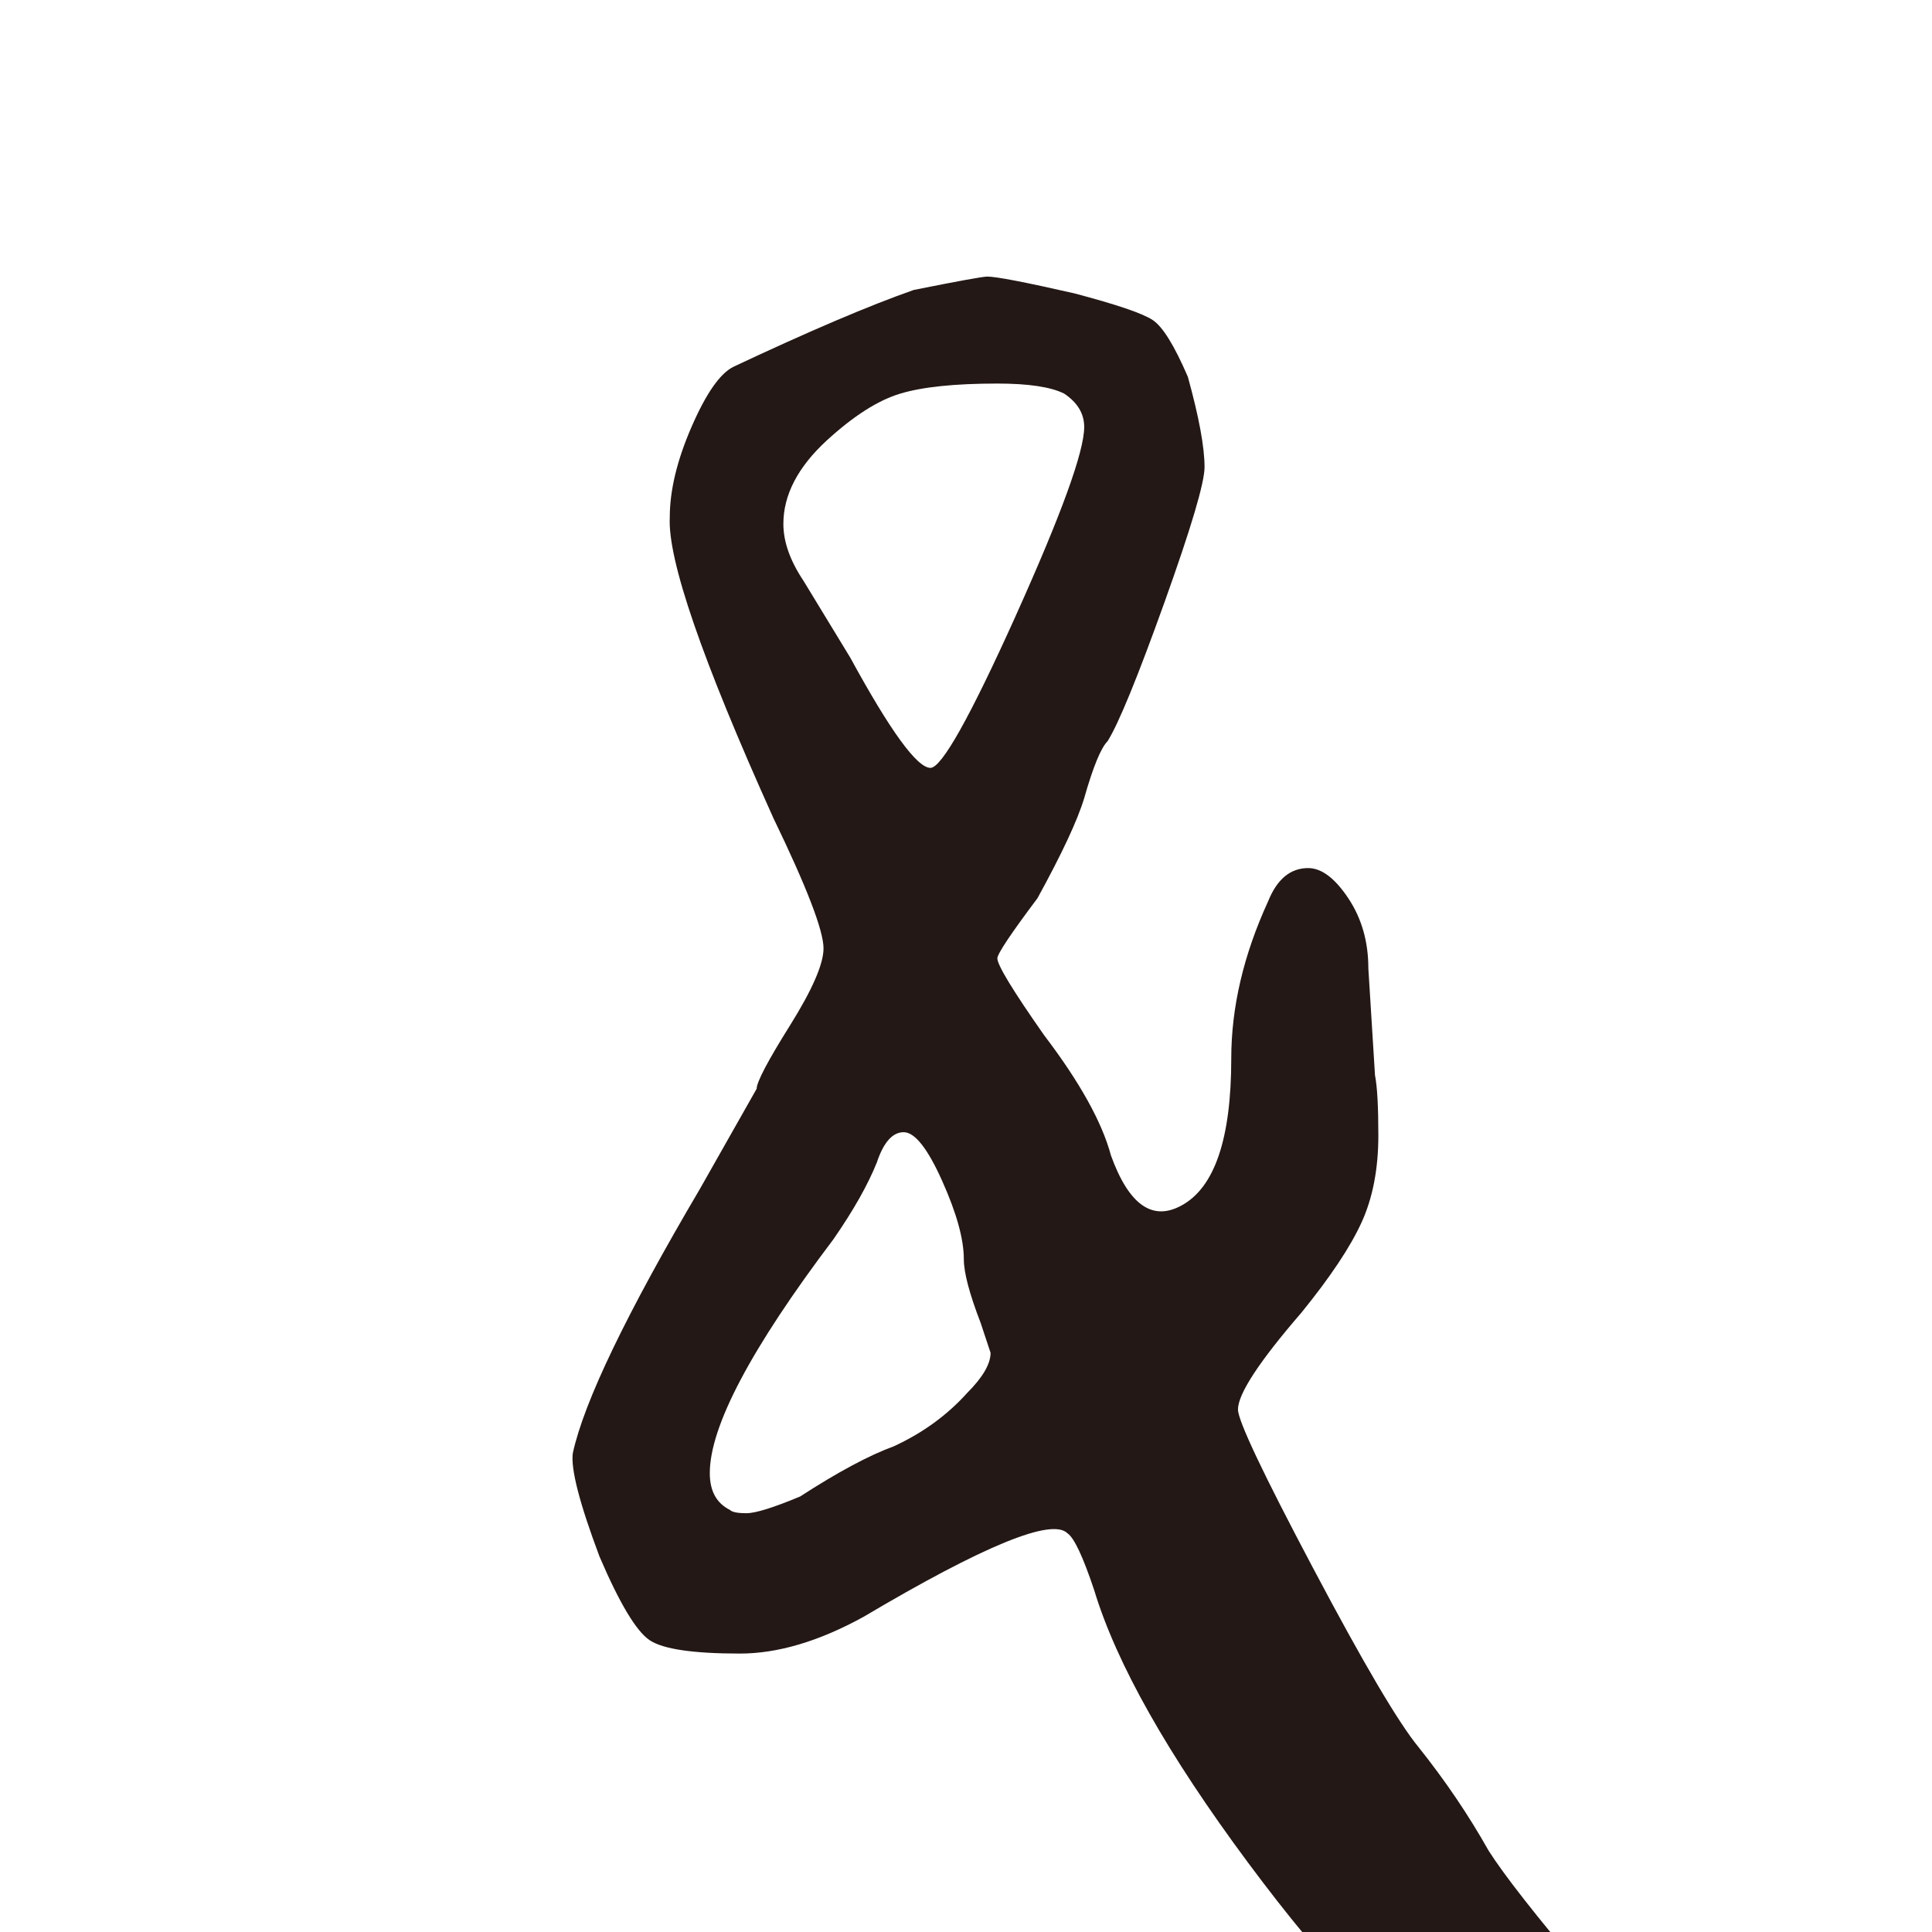
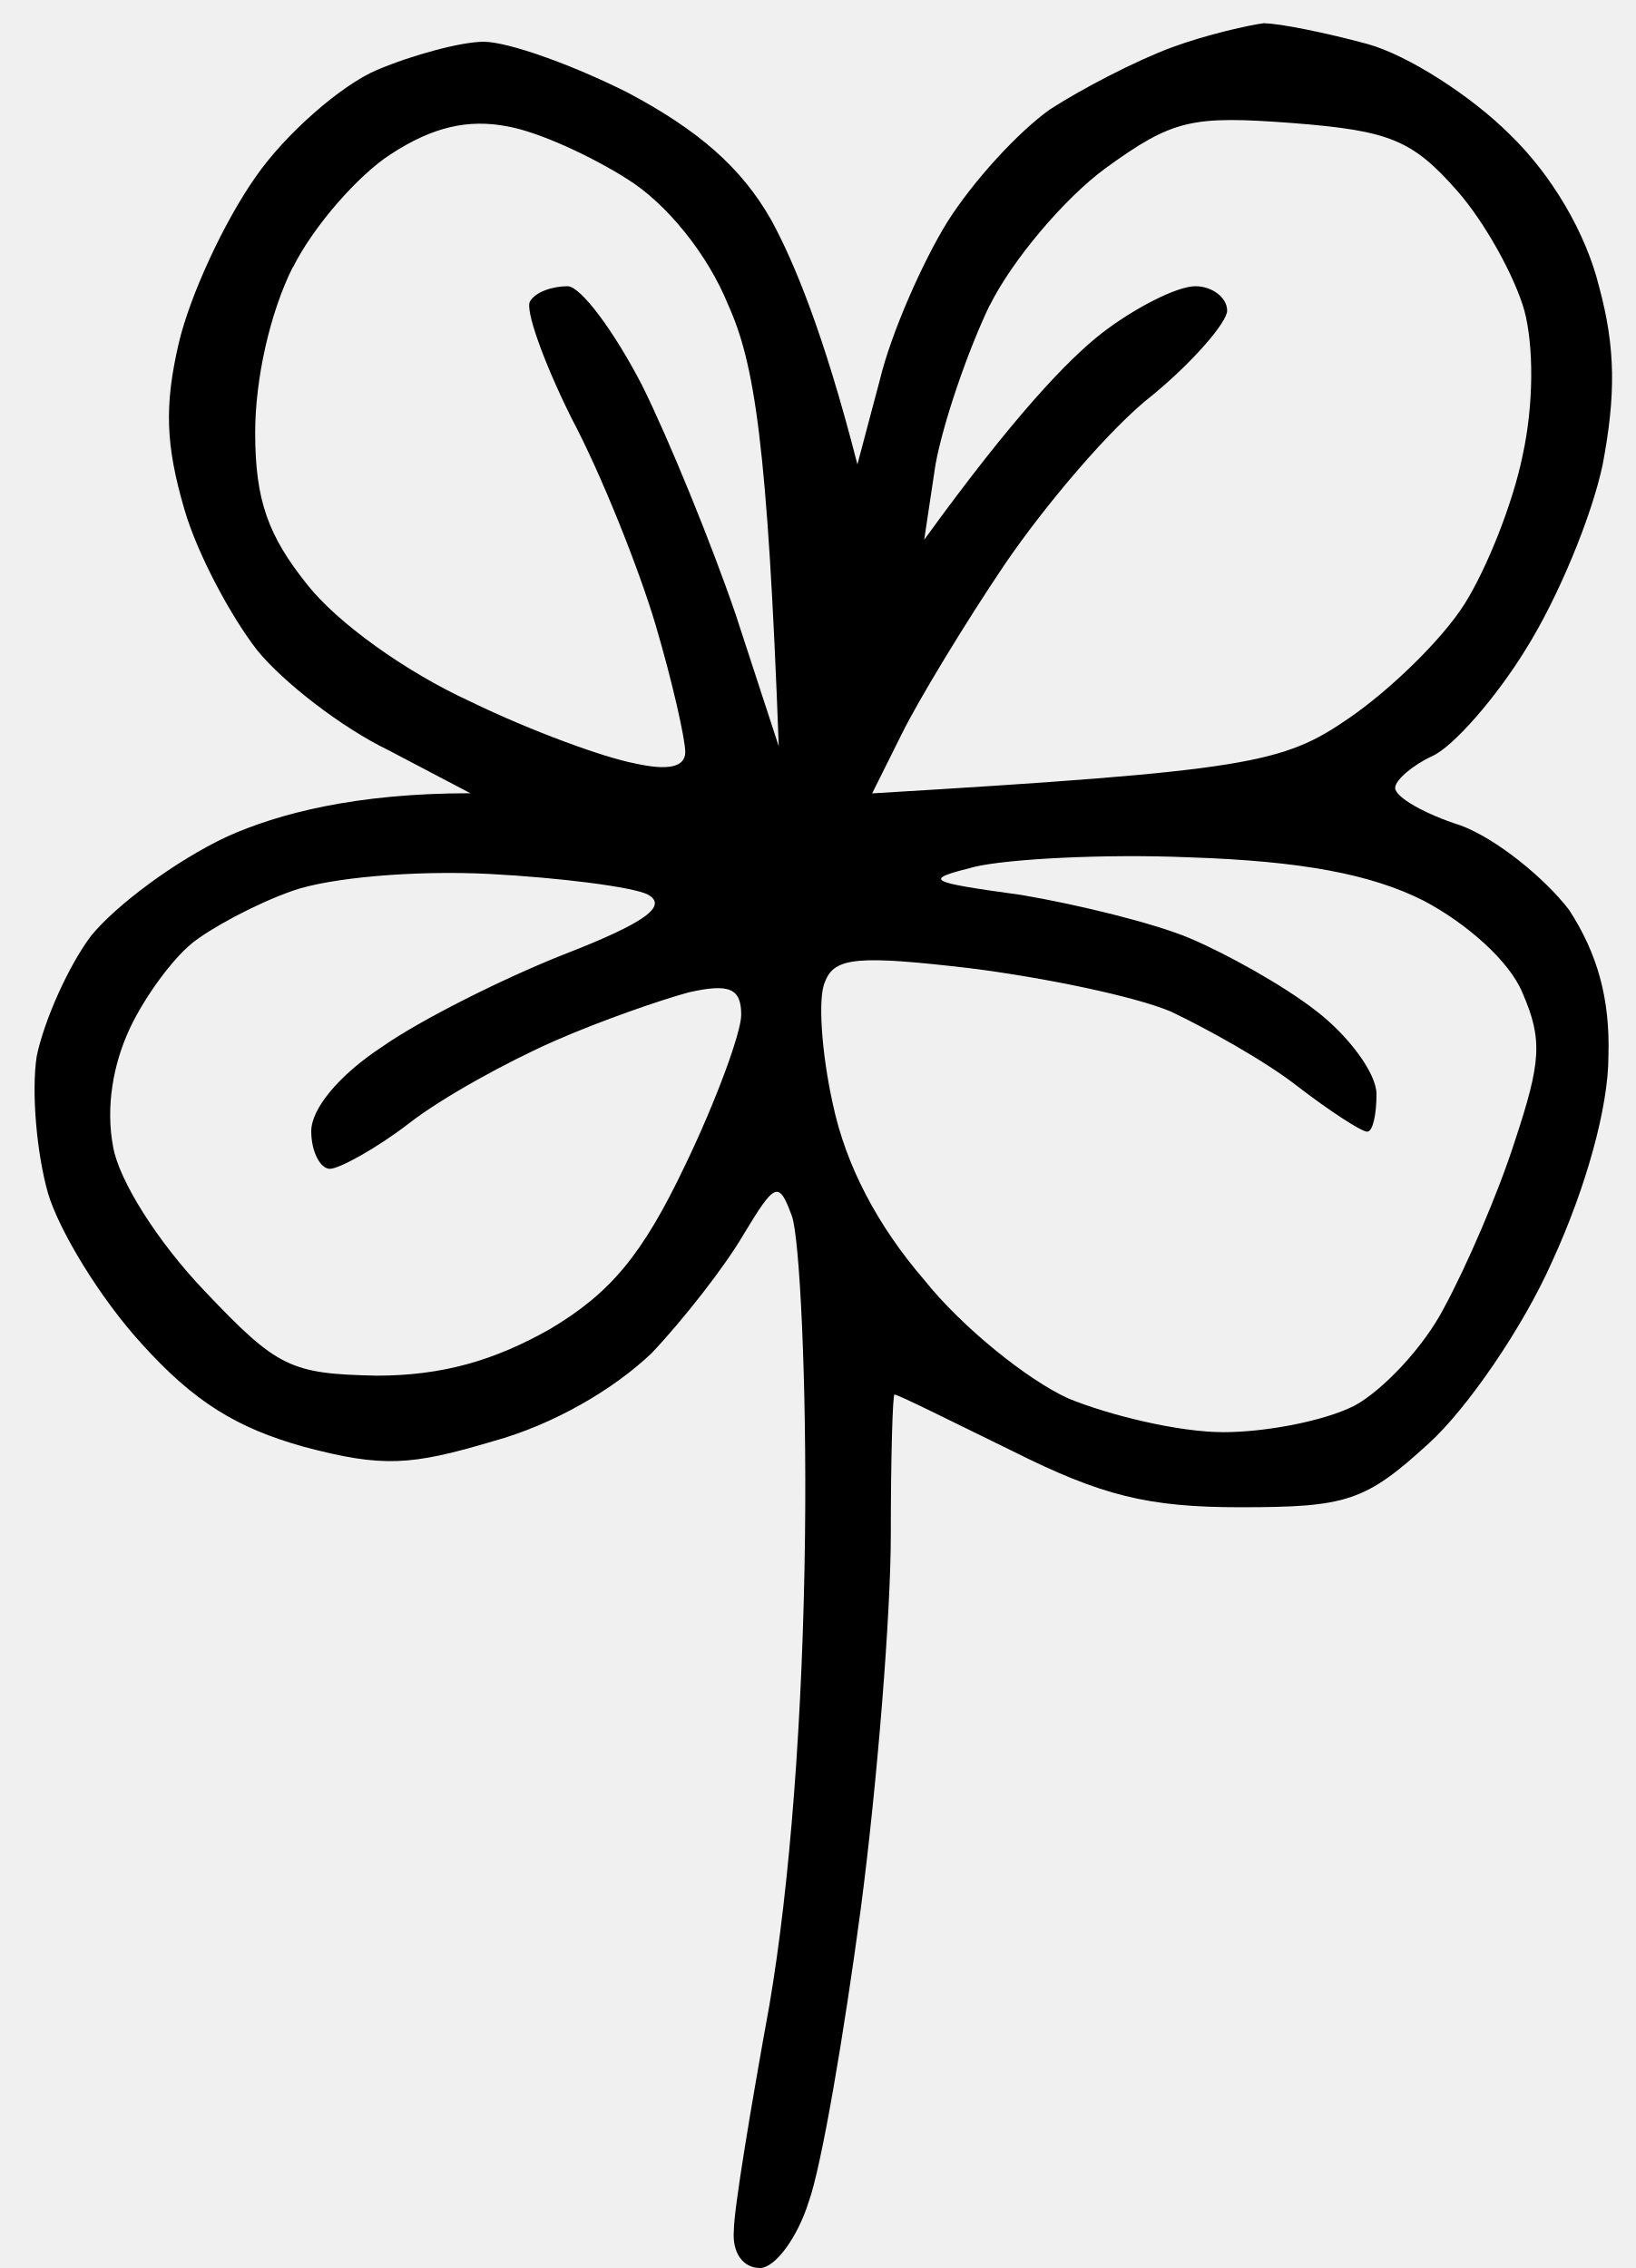
- <svg xmlns="http://www.w3.org/2000/svg" id="_圖層_1" data-name="圖層 1" viewBox="0 0 595.28 595.28">
-   <defs>
-     <style>
-       .cls-1 {
-         fill: #fff;
-       }
- 
-       .cls-2 {
-         fill: #231815;
-       }
-     </style>
-   </defs>
-   <rect class="cls-1" x="-60.4" y="-75.37" width="726.13" height="726.13" />
-   <path class="cls-2" d="M445.26,636.15c-15.78-8.22-36.03-28.98-60.75-62.28s-40.52-61.28-47.38-83.94c-3.44-10.3-6.17-16.12-8.23-17.5-4.81-4.81-25.75,3.77-62.81,25.73-13.73,7.56-26.44,11.33-38.11,11.33-14.42,0-23.69-1.36-27.8-4.11-4.12-2.75-9.27-11.33-15.45-25.75-6.19-16.47-8.92-27.11-8.23-31.92,3.44-15.78,16.48-42.91,39.14-81.36l17.5-30.89c0-2.06,3.42-8.58,10.3-19.56,6.86-10.98,10.3-18.88,10.3-23.69,0-5.48-5.16-18.88-15.45-40.16-21.97-48.73-32.61-79.62-31.92-92.69,0-8.23,2.22-17.5,6.69-27.8s8.77-16.47,12.89-18.53c23.33-10.98,41.86-18.88,55.59-23.69,13.73-2.75,21.28-4.12,22.66-4.12,2.75,0,11.67,1.72,26.78,5.16,13.03,3.44,21.09,6.17,24.19,8.23s6.7,7.91,10.83,17.5c3.42,12.38,5.14,21.64,5.14,27.81,0,4.81-4.12,18.7-12.36,41.7-8.25,23-14.08,37.25-17.5,42.73-2.06,2.06-4.47,7.91-7.2,17.5-2.06,6.88-6.88,17.17-14.42,30.91-8.25,10.98-12.36,17.16-12.36,18.53,0,2.06,4.8,9.97,14.42,23.69,10.97,14.42,17.84,26.78,20.59,37.06,5.48,15.11,12.69,20.27,21.62,15.45,10.28-5.48,15.44-20.59,15.44-45.31,0-15.78,3.77-31.92,11.33-48.41,2.75-6.86,6.86-10.3,12.36-10.3,4.12,0,8.23,3.09,12.36,9.28s6.19,13.39,6.19,21.62l2.05,32.95c.69,3.44,1.03,9.61,1.03,18.53,0,10.3-1.72,19.22-5.16,26.77-3.44,7.56-9.61,16.83-18.53,27.81-13.05,15.11-19.56,25.06-19.56,29.86,0,3.44,7.72,19.75,23.17,48.92,15.44,29.19,26.25,47.55,32.44,55.08,8.23,10.31,15.44,20.95,21.62,31.94,4.8,7.55,14.75,20.25,29.86,38.09,9.61,8.94,15.11,16.48,16.48,22.66v2.06c0,3.44-2.75,6.17-8.23,8.23-5.5,1.38-10.31,2.06-14.42,2.06l-12.36-1.03c-10.3-1.38-18.53-3.44-24.72-6.19Zm-215.22-169.91c2.75,0,8.23-1.7,16.48-5.14,11.66-7.55,21.27-12.7,28.83-15.45,8.92-4.11,16.47-9.59,22.66-16.47,4.8-4.81,7.2-8.92,7.2-12.36l-3.08-9.28c-3.44-8.91-5.16-15.44-5.16-19.56,0-6.17-2.23-14.23-6.7-24.19s-8.41-14.94-11.83-14.94-6.19,3.09-8.25,9.27c-2.75,6.88-7.2,14.77-13.38,23.69-25.41,33.64-38.11,57.67-38.11,72.08,0,5.5,2.06,9.27,6.19,11.33,.69,.69,2.39,1.03,5.14,1.03Zm82.91-276.48c14.06-31.23,21.11-50.62,21.11-58.19,0-4.12-2.06-7.55-6.19-10.3-4.12-2.06-10.98-3.09-20.59-3.09-13.05,0-23,1.03-29.86,3.09-6.88,2.06-14.42,6.88-22.66,14.42-8.94,8.23-13.39,16.81-13.39,25.73,0,5.5,2.06,11.33,6.19,17.52l14.41,23.67c12.36,22.66,20.59,33.98,24.72,33.98,3.44,0,12.19-15.61,26.27-46.84Z" />
+ <svg xmlns="http://www.w3.org/2000/svg" width="142" height="197" xml:space="preserve" overflow="hidden">
+   <g transform="translate(-1792 -142)">
+     <g>
+       <path d="M1901.82 144.028C1903.11 144.028 1907.17 144.848 1910.74 145.817 1914.31 146.798 1919.82 150.388 1923.08 153.643 1926.81 157.233 1929.73 162.289 1930.86 166.861 1932.32 172.24 1932.32 176.328 1931.18 182.366 1930.21 186.938 1927.29 193.944 1924.53 198.355 1921.94 202.591 1918.21 206.84 1916.41 207.66 1914.63 208.48 1913.16 209.785 1913.16 210.43 1913.16 211.251 1915.76 212.716 1918.85 213.698 1921.94 214.841 1926.15 218.27 1928.27 221.04 1930.7 224.792 1931.84 228.705 1931.68 233.761 1931.68 238.172 1929.73 245.178 1926.81 251.539 1924.21 257.415 1919.34 264.421 1916.09 267.366 1910.57 272.423 1908.95 272.92 1899.7 272.92 1891.74 272.92 1887.69 271.938 1879.9 268.025 1874.55 265.416 1870 263.13 1869.68 263.13 1869.52 263.13 1869.36 268.684 1869.36 275.367 1869.36 282.051 1868.22 296.574 1866.77 307.668 1865.31 318.6 1863.35 330.179 1862.22 333.285 1861.24 336.391 1859.3 339 1858 339 1856.54 339 1855.57 337.696 1855.73 335.732 1855.73 333.944 1857.19 325.123 1858.82 316.153 1860.6 305.718 1861.73 291.033 1861.91 275.366 1862.07 261.825 1861.43 249.426 1860.77 247.624 1859.63 244.518 1859.31 244.693 1856.56 249.251 1854.94 252.022 1851.37 256.594 1848.6 259.526 1845.35 262.632 1840.15 265.725 1834.8 267.191 1827.66 269.315 1825.22 269.477 1818.41 267.675 1812.57 266.048 1808.84 263.761 1804.29 258.705 1800.71 254.792 1797.14 248.915 1796.17 245.648 1795.19 242.219 1794.71 236.84 1795.19 233.734 1795.84 230.627 1797.94 225.907 1799.9 223.299 1802.01 220.69 1807.2 216.777 1811.75 214.652 1816.14 212.689 1822.79 210.9 1832.85 210.9L1825.71 207.149C1821.65 205.186 1816.62 201.273 1814.35 198.502 1812.07 195.571 1809.16 190.178 1808.02 186.265 1806.4 180.711 1806.24 177.296 1807.54 171.742 1808.51 167.667 1811.43 161.307 1814.19 157.38 1816.78 153.628 1821.65 149.379 1824.74 148.075 1827.83 146.77 1832.05 145.627 1834 145.627 1836.11 145.627 1841.63 147.591 1846.5 150.038 1852.66 153.306 1856.4 156.56 1858.99 161.132 1860.94 164.723 1863.54 170.922 1866.46 182.339L1868.41 174.996C1869.39 170.922 1872.14 164.723 1874.26 161.294 1876.53 157.703 1880.42 153.467 1883.18 151.504 1885.94 149.715 1890.65 147.268 1893.74 146.125 1896.83 144.982 1900.56 144.161 1901.86 144ZM1817.41 165.234C1815.46 169.148 1814.16 174.863 1814.16 179.596 1814.16 185.473 1815.3 188.566 1818.71 192.815 1821.3 196.082 1827.15 200.319 1832.83 202.927 1838.19 205.536 1844.53 207.822 1847.12 208.306 1850.04 208.965 1851.51 208.629 1851.51 207.325 1851.51 206.182 1850.37 201.125 1848.92 196.23 1847.46 191.335 1844.21 183.173 1841.61 178.278 1839.18 173.384 1837.56 168.812 1838.04 168.166 1838.52 167.346 1839.99 166.862 1841.29 166.862 1842.43 166.862 1845.34 170.775 1847.78 175.508 1850.05 180.08 1853.79 189.211 1855.9 195.41L1859.63 206.827C1858.66 180.564 1857.52 173.544 1855.24 168.487 1853.46 164.077 1849.89 159.679 1846.48 157.555 1843.39 155.591 1838.85 153.48 1836.1 152.983 1832.69 152.324 1829.61 152.983 1825.88 155.43 1823.12 157.219 1819.23 161.629 1817.44 165.22ZM1877.95 168.502C1876 172.577 1873.89 178.776 1873.24 182.366L1872.26 188.888C1880.05 178.117 1884.76 173.222 1887.69 170.936 1890.44 168.812 1894.18 166.862 1895.81 166.862 1897.27 166.862 1898.57 167.843 1898.57 168.986 1898.57 169.968 1895.65 173.397 1892.08 176.328 1888.5 179.099 1882.82 185.795 1879.26 191.013 1875.85 196.069 1871.79 202.766 1870.34 205.697L1867.74 210.914C1900.53 208.951 1903.45 208.306 1909.13 204.393 1912.71 201.945 1917.26 197.535 1919.2 194.442 1921.15 191.335 1923.41 185.634 1924.23 181.559 1925.2 177.149 1925.2 172.092 1924.39 169 1923.57 166.068 1920.98 161.335 1918.54 158.565 1914.65 154.154 1912.69 153.347 1904.25 152.688 1895.49 152.03 1893.87 152.365 1888.02 156.602 1884.45 159.21 1879.9 164.603 1877.96 168.516ZM1880.7 219.737C1885.57 220.557 1892.22 222.185 1895.31 223.489 1898.4 224.793 1903.44 227.563 1906.35 229.849 1909.11 231.974 1911.54 235.228 1911.54 237.03 1911.54 238.819 1911.22 240.298 1910.73 240.298 1910.24 240.298 1907.48 238.509 1904.72 236.385 1901.8 234.099 1896.76 231.328 1893.68 229.863 1890.59 228.558 1882.81 226.932 1876.32 226.111 1866.58 224.968 1864.46 225.13 1863.66 227.254 1863 228.559 1863.34 233.454 1864.32 237.864 1865.45 243.243 1868.21 248.474 1872.28 253.194 1875.53 257.268 1881.2 261.84 1884.77 263.468 1888.34 264.933 1894.35 266.399 1898.24 266.399 1901.98 266.399 1907.01 265.418 1909.6 264.113 1912.04 262.809 1915.61 259.057 1917.39 255.628 1919.34 252.038 1922.1 245.677 1923.56 241.105 1925.83 234.247 1925.99 232.297 1924.21 228.222 1923.07 225.452 1919.34 222.185 1915.61 220.221 1911.06 217.935 1905.05 216.792 1895.31 216.469 1887.69 216.147 1879.41 216.631 1876.65 217.29 1872.1 218.433 1872.44 218.594 1880.7 219.737ZM1808.63 223.973C1807.01 225.278 1804.58 228.545 1803.28 231.315 1801.82 234.422 1801.17 238.173 1801.82 241.589 1802.31 244.52 1805.72 249.913 1809.78 254.149 1816.11 260.832 1817.25 261.33 1824.71 261.491 1830.4 261.491 1834.94 260.186 1839.81 257.416 1845 254.31 1847.77 251.055 1851.5 243.216 1854.25 237.501 1856.37 231.638 1856.37 230.159 1856.37 227.872 1855.39 227.388 1851.82 228.195 1849.39 228.854 1844.19 230.643 1840.13 232.431 1836.07 234.22 1830.39 237.326 1827.47 239.612 1824.71 241.737 1821.46 243.525 1820.65 243.525 1819.83 243.525 1819.03 242.059 1819.03 240.257 1819.03 238.294 1821.46 235.363 1825.2 232.915 1828.45 230.629 1835.58 227.039 1840.94 224.914 1848.09 222.144 1850.03 220.678 1848.25 219.697 1846.95 219.038 1840.62 218.231 1834.45 217.908 1827.97 217.585 1820.66 218.231 1817.41 219.374 1814.16 220.517 1810.27 222.642 1808.65 223.946Z" fill="#000000" fill-rule="evenodd" fill-opacity="1" />
+     </g>
+   </g>
</svg>
